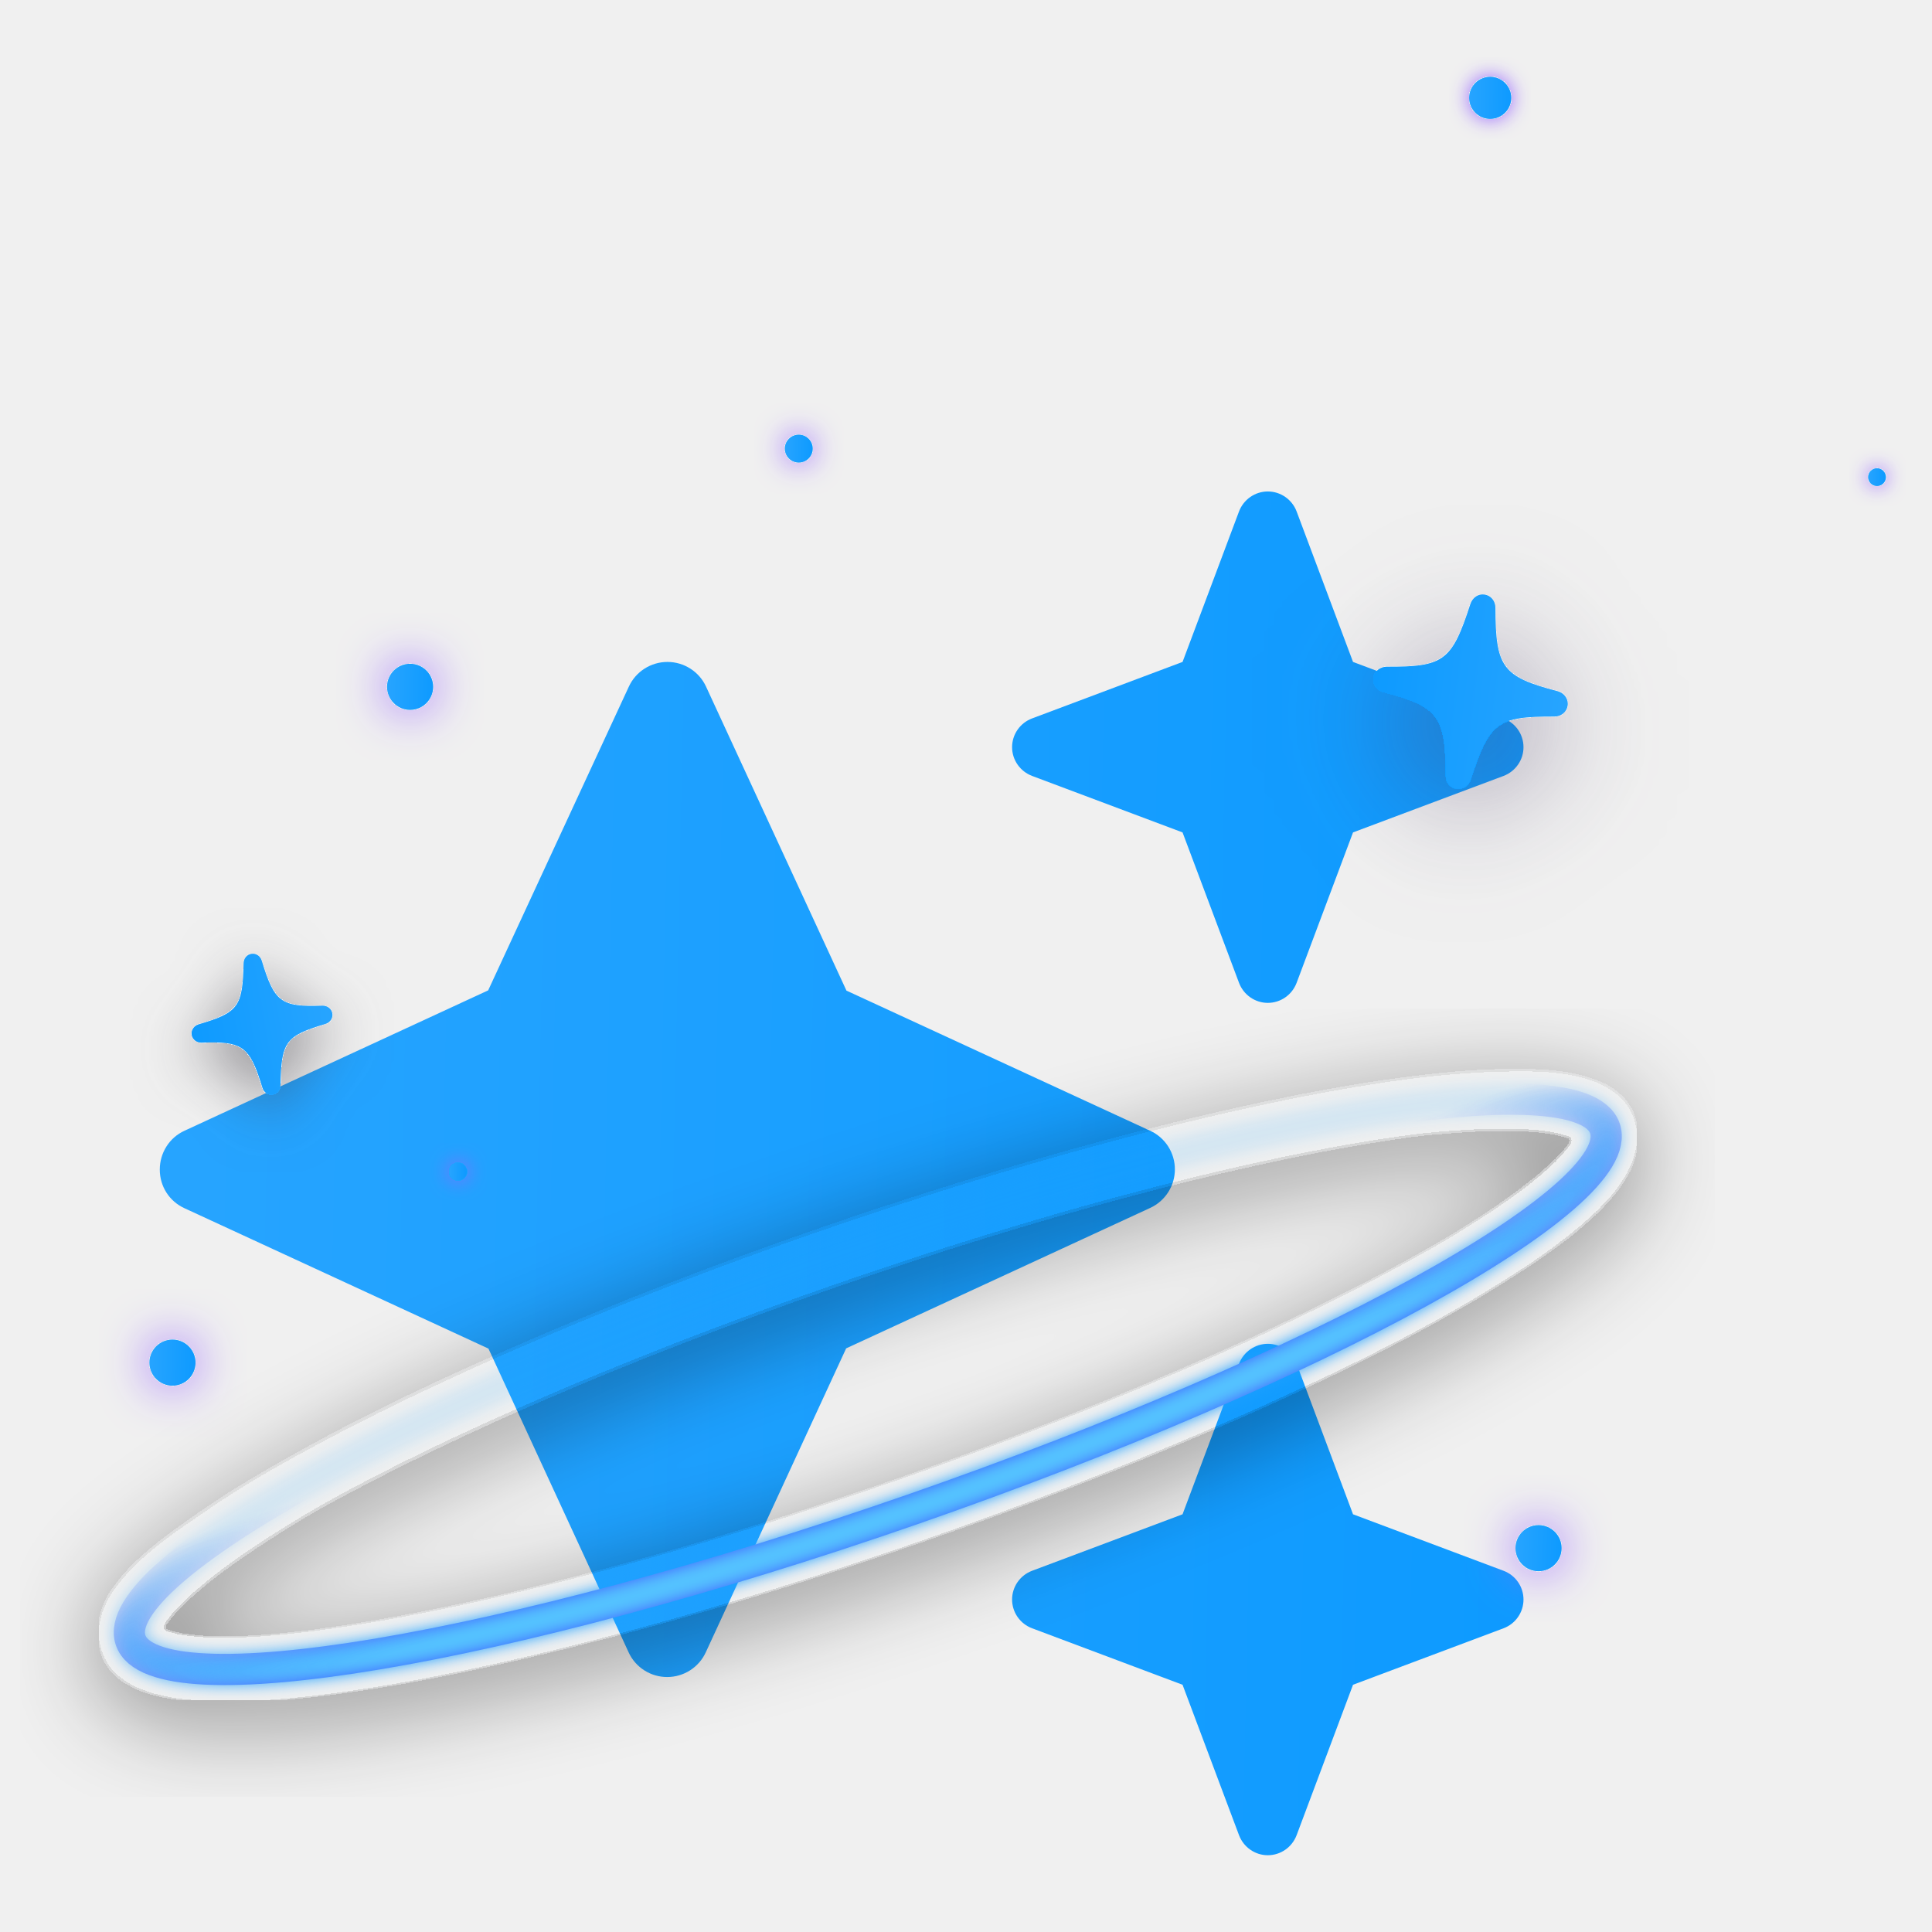
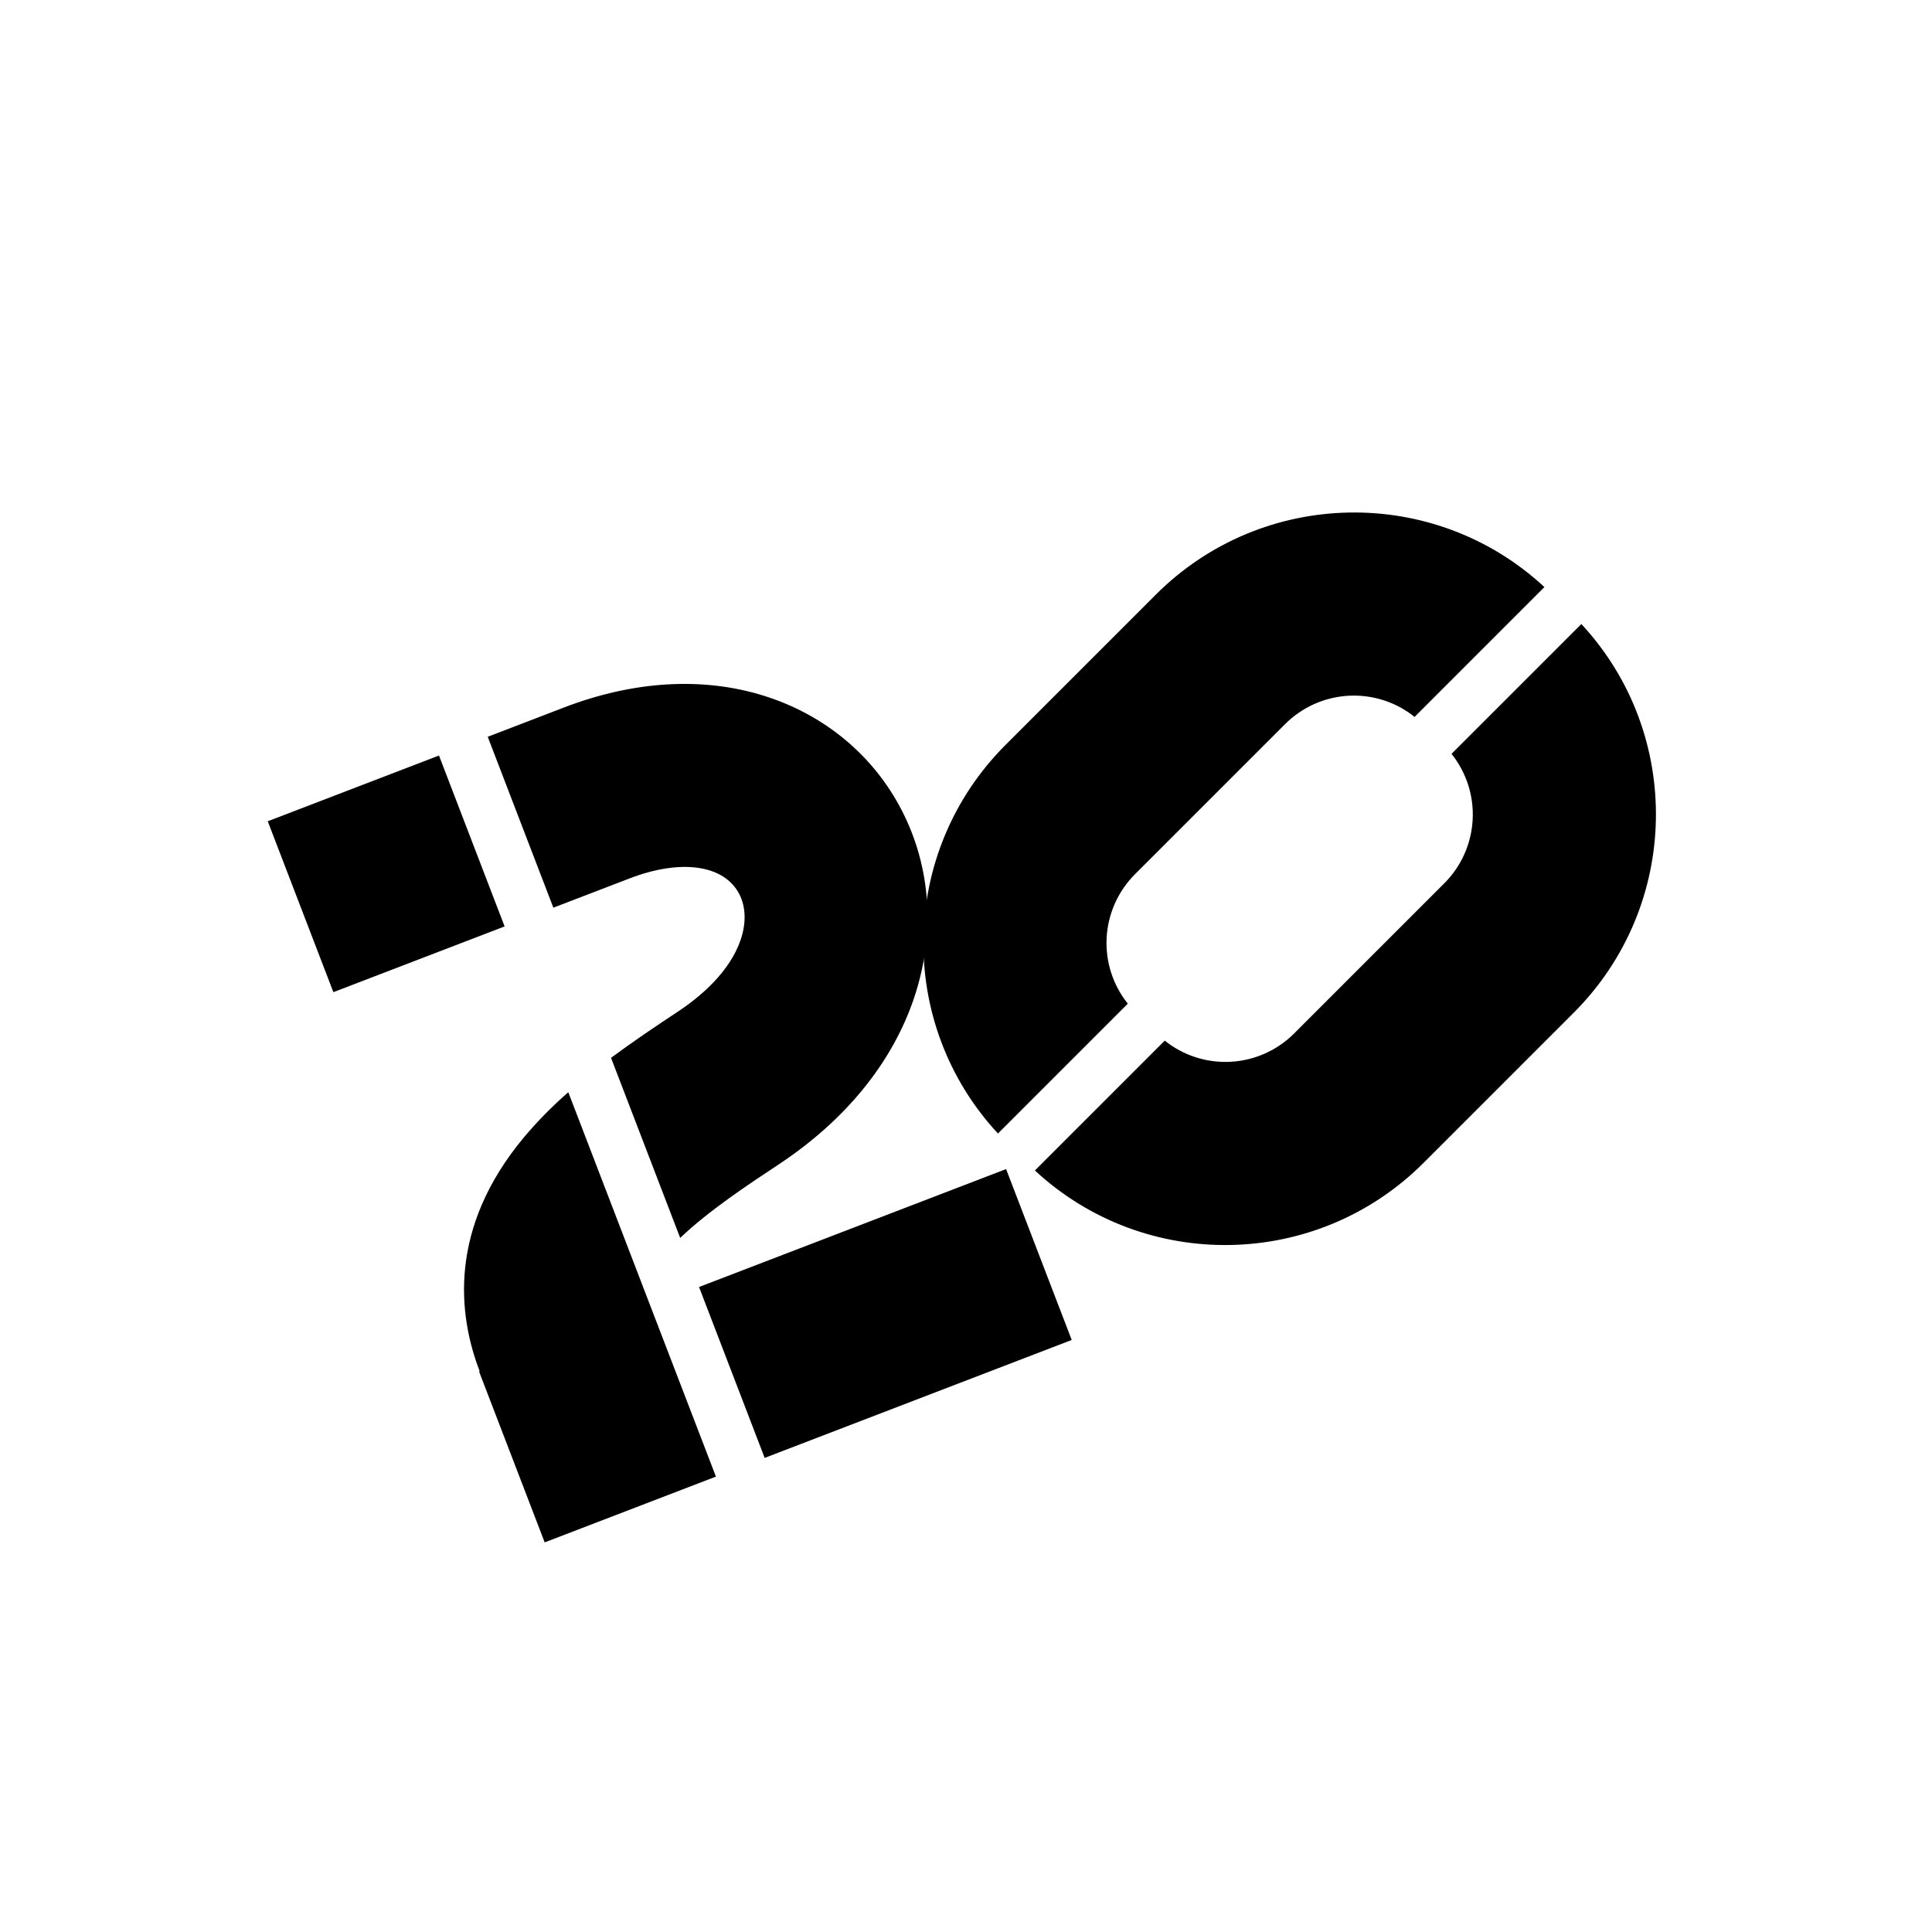
- <svg xmlns="http://www.w3.org/2000/svg" width="34" height="34" viewBox="0 0 34 34" fill="none">
-   <path d="M18.163 12.643C17.952 12.722 17.811 12.924 17.811 13.149C17.811 13.374 17.952 13.575 18.163 13.655L20.811 14.649L21.805 17.297C21.885 17.508 22.087 17.649 22.311 17.649C22.537 17.649 22.738 17.508 22.818 17.297L23.811 14.649L26.46 13.655C26.671 13.575 26.811 13.374 26.811 13.149C26.811 12.924 26.671 12.722 26.46 12.643L23.811 11.649L22.818 9C22.738 8.79 22.537 8.649 22.311 8.649C22.087 8.649 21.885 8.79 21.805 9L20.811 11.649L18.163 12.643ZM12.426 12.085C12.304 11.818 12.037 11.649 11.746 11.649C11.455 11.649 11.188 11.818 11.066 12.085L8.591 17.429L3.247 19.899C2.98 20.021 2.812 20.288 2.812 20.583C2.812 20.879 2.98 21.141 3.247 21.263L8.596 23.733L11.062 29.077C11.183 29.344 11.451 29.513 11.741 29.513C12.032 29.513 12.299 29.344 12.421 29.077L14.891 23.729L20.24 21.258C20.507 21.136 20.676 20.869 20.676 20.579C20.676 20.288 20.507 20.021 20.24 19.899L14.896 17.433L12.426 12.085ZM20.811 26.649L18.163 27.643C17.952 27.722 17.811 27.924 17.811 28.149C17.811 28.374 17.952 28.576 18.163 28.655L20.811 29.649L21.805 32.297C21.885 32.508 22.087 32.649 22.311 32.649C22.537 32.649 22.738 32.508 22.818 32.297L23.811 29.649L26.46 28.655C26.671 28.576 26.811 28.374 26.811 28.149C26.811 27.924 26.671 27.722 26.46 27.643L23.811 26.649L22.818 24C22.738 23.79 22.537 23.649 22.311 23.649C22.087 23.649 21.885 23.79 21.805 24L20.811 26.649Z" fill="url(#paint0_linear_1902_1538)" />
-   <g filter="url(#filter0_d_1902_1538)">
-     <ellipse cx="15.271" cy="24.361" rx="13.732" ry="2.337" transform="rotate(160.848 15.2712 24.3615)" stroke="url(#paint1_linear_1902_1538)" stroke-width="0.549" />
-     <g style="mix-blend-mode:screen" filter="url(#filter1_f_1902_1538)">
-       <ellipse cx="15.271" cy="24.361" rx="13.732" ry="2.337" transform="rotate(160.848 15.2712 24.3615)" stroke="url(#paint2_linear_1902_1538)" stroke-width="0.549" />
+ <svg xmlns="http://www.w3.org/2000/svg" width="50" zoomAndPan="magnify" viewBox="0 0 375 375" height="50" preserveAspectRatio="xMidYMid meet" version="1.0">
+   <defs>
+     <clipPath id="88749abbda">
+       <path d="M 179 99 L 300 99 L 300 221 L 179 221 Z M 179 99 " clip-rule="nonzero" />
+     </clipPath>
+     <clipPath id="f8e4cbaf7e">
+       <path d="M 262.785 76.965 L 343.926 158.105 L 237.859 264.172 L 156.719 183.031 Z M 262.785 76.965 " clip-rule="nonzero" />
+     </clipPath>
+     <clipPath id="3fd0d56b9e">
+       <path d="M 262.785 76.965 L 343.926 158.105 L 237.859 264.172 L 156.719 183.031 Z M 262.785 76.965 " clip-rule="nonzero" />
+     </clipPath>
+     <clipPath id="f3f080d4a2">
+       <path d="M 262.785 76.965 L 343.926 158.105 L 237.859 264.172 L 156.719 183.031 Z M 262.785 76.965 " clip-rule="nonzero" />
+     </clipPath>
+     <clipPath id="b072115559">
+       <path d="M 200 121 L 322 121 L 322 242 L 200 242 Z M 200 121 " clip-rule="nonzero" />
+     </clipPath>
+     <clipPath id="cbf3556868">
+       <path d="M 262.785 76.965 L 343.926 158.105 L 237.859 264.172 L 156.719 183.031 Z M 262.785 76.965 " clip-rule="nonzero" />
+     </clipPath>
+     <clipPath id="ebf251fb08">
+       <path d="M 262.785 76.965 L 343.926 158.105 L 237.859 264.172 L 156.719 183.031 Z M 262.785 76.965 " clip-rule="nonzero" />
+     </clipPath>
+     <clipPath id="a9ff5d1e5b">
+       <path d="M 262.785 76.965 L 343.926 158.105 L 237.859 264.172 L 156.719 183.031 Z M 262.785 76.965 " clip-rule="nonzero" />
+     </clipPath>
+     <clipPath id="6f44f01ba9">
+       <path d="M 51 146 L 98 146 L 98 193 L 51 193 Z M 51 146 " clip-rule="nonzero" />
+     </clipPath>
+     <clipPath id="85e356bddb">
+       <path d="M 51.957 159.375 L 161.18 117.43 L 214.957 257.457 L 105.734 299.406 Z M 51.957 159.375 " clip-rule="nonzero" />
+     </clipPath>
+     <clipPath id="1320313006">
+       <path d="M 51.957 159.375 L 161.18 117.43 L 214.957 257.457 L 105.734 299.406 Z M 51.957 159.375 " clip-rule="nonzero" />
+     </clipPath>
+     <clipPath id="7fec8aa18e">
+       <path d="M 51.957 159.375 L 161.18 117.43 L 214.957 257.457 L 105.734 299.406 Z M 51.957 159.375 " clip-rule="nonzero" />
+     </clipPath>
+     <clipPath id="e3731ed39f">
+       <path d="M 90 211 L 139 211 L 139 300 L 90 300 Z M 90 211 " clip-rule="nonzero" />
+     </clipPath>
+     <clipPath id="68775729eb">
+       <path d="M 51.957 159.375 L 161.18 117.43 L 214.957 257.457 L 105.734 299.406 Z M 51.957 159.375 " clip-rule="nonzero" />
+     </clipPath>
+     <clipPath id="55d5413995">
+       <path d="M 51.957 159.375 L 161.18 117.43 L 214.957 257.457 L 105.734 299.406 Z M 51.957 159.375 " clip-rule="nonzero" />
+     </clipPath>
+     <clipPath id="d2b88de13e">
+       <path d="M 51.957 159.375 L 161.18 117.43 L 214.957 257.457 L 105.734 299.406 Z M 51.957 159.375 " clip-rule="nonzero" />
+     </clipPath>
+     <clipPath id="8551ca7d24">
+       <path d="M 94 132 L 181 132 L 181 241 L 94 241 Z M 94 132 " clip-rule="nonzero" />
+     </clipPath>
+     <clipPath id="d24f8f11fa">
+       <path d="M 51.957 159.375 L 161.18 117.43 L 214.957 257.457 L 105.734 299.406 Z M 51.957 159.375 " clip-rule="nonzero" />
+     </clipPath>
+     <clipPath id="56c6d3087a">
+       <path d="M 51.957 159.375 L 161.18 117.43 L 214.957 257.457 L 105.734 299.406 Z M 51.957 159.375 " clip-rule="nonzero" />
+     </clipPath>
+     <clipPath id="dd43f4f459">
+       <path d="M 51.957 159.375 L 161.18 117.43 L 214.957 257.457 L 105.734 299.406 Z M 51.957 159.375 " clip-rule="nonzero" />
+     </clipPath>
+     <clipPath id="3fc5171ffc">
+       <path d="M 135 226 L 209 226 L 209 283 L 135 283 Z M 135 226 " clip-rule="nonzero" />
+     </clipPath>
+     <clipPath id="a863b53333">
+       <path d="M 51.957 159.375 L 161.18 117.43 L 214.957 257.457 L 105.734 299.406 Z M 51.957 159.375 " clip-rule="nonzero" />
+     </clipPath>
+     <clipPath id="dbc9e07d3e">
+       <path d="M 51.957 159.375 L 161.18 117.43 L 214.957 257.457 L 105.734 299.406 Z M 51.957 159.375 " clip-rule="nonzero" />
+     </clipPath>
+     <clipPath id="70901fd4c8">
+       <path d="M 51.957 159.375 L 161.18 117.43 L 214.957 257.457 L 105.734 299.406 Z M 51.957 159.375 " clip-rule="nonzero" />
+     </clipPath>
+   </defs>
+   <rect x="-37.5" width="450" fill="#ffffff" y="-37.5" height="450" fill-opacity="1" />
+   <rect x="-37.5" width="450" fill="#ffffff" y="-37.5" height="450" fill-opacity="1" />
+   <g clip-path="url(#88749abbda)">
+     <g clip-path="url(#f8e4cbaf7e)">
+       <g clip-path="url(#3fd0d56b9e)">
+         <g clip-path="url(#f3f080d4a2)">
+           <path fill="#000000" d="M 224.324 115.438 L 195.191 144.57 C 174.418 165.34 173.918 198.695 193.703 220.016 L 218.906 194.812 C 218.188 193.914 217.555 192.961 217.012 191.945 C 216.465 190.934 216.02 189.879 215.668 188.781 C 215.316 187.688 215.066 186.566 214.922 185.426 C 214.777 184.285 214.734 183.137 214.797 181.988 C 214.863 180.84 215.031 179.703 215.301 178.586 C 215.574 177.465 215.945 176.379 216.414 175.328 C 216.887 174.277 217.445 173.277 218.102 172.328 C 218.754 171.379 219.488 170.496 220.301 169.684 L 249.434 140.551 C 250.25 139.734 251.133 139 252.082 138.348 C 253.031 137.691 254.031 137.129 255.082 136.66 C 256.133 136.191 257.219 135.82 258.34 135.547 C 259.457 135.273 260.594 135.109 261.742 135.043 C 262.891 134.98 264.039 135.02 265.18 135.168 C 266.32 135.312 267.441 135.562 268.535 135.91 C 269.633 136.262 270.688 136.711 271.699 137.254 C 272.715 137.801 273.672 138.43 274.566 139.152 L 299.77 113.949 C 278.449 94.164 245.094 94.664 224.324 115.438 Z M 224.324 115.438 " fill-opacity="1" fill-rule="nonzero" />
+         </g>
+       </g>
    </g>
  </g>
-   <g filter="url(#filter2_d_1902_1538)">
-     <circle cx="26.225" cy="1.722" r="0.371" fill="url(#paint3_linear_1902_1538)" />
+   <g clip-path="url(#b072115559)">
+     <g clip-path="url(#cbf3556868)">
+       <g clip-path="url(#ebf251fb08)">
+         <g clip-path="url(#a9ff5d1e5b)">
+           <path fill="#000000" d="M 306.941 121.125 L 281.738 146.324 C 282.461 147.223 283.09 148.18 283.633 149.191 C 284.176 150.207 284.625 151.262 284.977 152.355 C 285.324 153.453 285.574 154.57 285.719 155.715 C 285.863 156.855 285.906 158 285.84 159.148 C 285.777 160.297 285.609 161.434 285.336 162.551 C 285.066 163.672 284.695 164.754 284.223 165.809 C 283.754 166.859 283.191 167.859 282.535 168.809 C 281.883 169.754 281.148 170.637 280.336 171.453 L 251.203 200.582 C 250.391 201.398 249.508 202.133 248.559 202.785 C 247.609 203.438 246.609 204 245.559 204.473 C 244.508 204.941 243.422 205.312 242.305 205.586 C 241.184 205.855 240.051 206.023 238.902 206.09 C 237.754 206.152 236.605 206.113 235.465 205.969 C 234.324 205.82 233.207 205.574 232.109 205.223 C 231.012 204.871 229.957 204.426 228.945 203.883 C 227.93 203.34 226.977 202.707 226.078 201.988 L 200.875 227.188 C 222.195 246.973 255.551 246.473 276.324 225.703 L 305.457 196.57 C 326.227 175.797 326.727 142.441 306.941 121.125 Z M 306.941 121.125 " fill-opacity="1" fill-rule="nonzero" />
+         </g>
+       </g>
+     </g>
  </g>
-   <g filter="url(#filter3_d_1902_1538)">
-     <circle cx="33.032" cy="8.397" r="0.157" fill="url(#paint4_linear_1902_1538)" />
+   <g clip-path="url(#6f44f01ba9)">
+     <g clip-path="url(#85e356bddb)">
+       <g clip-path="url(#1320313006)">
+         <g clip-path="url(#7fec8aa18e)">
+           <path fill="#000000" d="M 51.969 159.406 L 85.207 146.645 L 97.945 179.816 L 64.707 192.578 Z M 51.969 159.406 " fill-opacity="1" fill-rule="nonzero" />
+         </g>
+       </g>
+     </g>
  </g>
-   <g filter="url(#filter4_d_1902_1538)">
-     <circle cx="7.217" cy="12.087" r="0.406" fill="url(#paint5_linear_1902_1538)" />
+   <g clip-path="url(#e3731ed39f)">
+     <g clip-path="url(#68775729eb)">
+       <g clip-path="url(#55d5413995)">
+         <g clip-path="url(#d2b88de13e)">
+           <path fill="#000000" d="M 93.102 266.156 L 92.984 266.203 L 105.723 299.375 L 138.961 286.609 L 126.219 253.438 L 110.305 211.996 C 107.23 214.676 104.379 217.574 101.746 220.691 C 86.965 238.391 88.887 255.184 93.102 266.156 Z M 93.102 266.156 " fill-opacity="1" fill-rule="nonzero" />
+         </g>
+       </g>
+     </g>
  </g>
-   <g filter="url(#filter5_d_1902_1538)">
-     <circle cx="3.035" cy="23.98" r="0.406" fill="url(#paint6_linear_1902_1538)" />
+   <g clip-path="url(#8551ca7d24)">
+     <g clip-path="url(#d24f8f11fa)">
+       <g clip-path="url(#56c6d3087a)">
+         <g clip-path="url(#dd43f4f459)">
+           <path fill="#000000" d="M 177.379 193.82 C 181.586 181.391 180.762 168.422 175.043 157.312 C 169.547 146.625 160.027 138.719 148.246 135.039 C 136.402 131.34 122.992 132.133 109.465 137.324 L 94.668 143.008 L 107.406 176.18 L 122.207 170.496 C 132.211 166.656 140.57 167.855 143.504 173.555 C 144.77 176.016 144.863 179.148 143.773 182.379 C 141.641 188.668 135.961 193.449 131.57 196.359 C 127.121 199.301 122.75 202.246 118.602 205.328 L 132.023 240.277 C 137.496 235.043 145.23 229.922 151.156 226.004 C 164.074 217.453 173.141 206.328 177.379 193.82 Z M 177.379 193.82 " fill-opacity="1" fill-rule="nonzero" />
+         </g>
+       </g>
+     </g>
  </g>
-   <g filter="url(#filter6_d_1902_1538)">
-     <circle cx="27.076" cy="27.245" r="0.406" fill="url(#paint7_linear_1902_1538)" />
+   <g clip-path="url(#3fc5171ffc)">
+     <g clip-path="url(#a863b53333)">
+       <g clip-path="url(#dbc9e07d3e)">
+         <g clip-path="url(#70901fd4c8)">
+           <path fill="#000000" d="M 135.684 249.805 L 195.281 226.914 L 208.02 260.086 L 148.422 282.977 Z M 135.684 249.805 " fill-opacity="1" fill-rule="nonzero" />
+         </g>
+       </g>
+     </g>
  </g>
-   <g filter="url(#filter7_d_1902_1538)">
-     <circle cx="8.061" cy="20.619" r="0.157" fill="url(#paint8_linear_1902_1538)" />
-   </g>
-   <g filter="url(#filter8_d_1902_1538)">
-     <circle cx="14.057" cy="7.895" r="0.246" fill="url(#paint9_linear_1902_1538)" />
-   </g>
-   <g filter="url(#filter9_d_1902_1538)">
-     <path d="M25.634 13.882C25.522 13.866 25.443 13.771 25.444 13.652C25.439 12.597 25.318 12.433 24.341 12.178C24.228 12.147 24.154 12.039 24.169 11.927C24.186 11.815 24.286 11.734 24.403 11.733C25.41 11.737 25.55 11.634 25.877 10.628C25.914 10.517 26.014 10.447 26.124 10.463C26.237 10.479 26.315 10.574 26.317 10.693C26.319 11.746 26.439 11.91 27.416 12.165C27.531 12.198 27.605 12.303 27.588 12.417C27.572 12.529 27.475 12.61 27.355 12.61C26.346 12.609 26.208 12.71 25.883 13.717C25.844 13.83 25.742 13.897 25.634 13.882Z" fill="url(#paint10_linear_1902_1538)" />
-   </g>
-   <g filter="url(#filter10_d_1902_1538)">
-     <path d="M4.798 19.262C4.717 19.274 4.642 19.225 4.618 19.143C4.394 18.411 4.276 18.322 3.544 18.349C3.459 18.351 3.385 18.291 3.373 18.211C3.36 18.129 3.413 18.052 3.494 18.027C4.195 17.82 4.27 17.719 4.287 16.952C4.289 16.867 4.344 16.798 4.424 16.786C4.506 16.773 4.58 16.823 4.606 16.905C4.828 17.636 4.945 17.725 5.677 17.698C5.763 17.697 5.836 17.754 5.849 17.837C5.861 17.918 5.811 17.994 5.727 18.02C5.026 18.23 4.952 18.329 4.936 19.096C4.932 19.182 4.876 19.25 4.798 19.262Z" fill="url(#paint11_linear_1902_1538)" />
-   </g>
-   <defs>
-     <filter id="filter0_d_1902_1538" x="0.365" y="17.76" width="29.813" height="13.858" filterUnits="userSpaceOnUse" color-interpolation-filters="sRGB">
-       <feFlood flood-opacity="0" result="BackgroundImageFix" />
-       <feColorMatrix in="SourceAlpha" type="matrix" values="0 0 0 0 0 0 0 0 0 0 0 0 0 0 0 0 0 0 127 0" result="hardAlpha" />
-       <feOffset dy="0.327" />
-       <feGaussianBlur stdDeviation="0.818" />
-       <feComposite in2="hardAlpha" operator="out" />
-       <feColorMatrix type="matrix" values="0 0 0 0 0 0 0 0 0 0 0 0 0 0 0 0 0 0 0.45 0" />
-       <feBlend mode="normal" in2="BackgroundImageFix" result="effect1_dropShadow_1902_1538" />
-       <feBlend mode="normal" in="SourceGraphic" in2="effect1_dropShadow_1902_1538" result="shape" />
-     </filter>
-     <filter id="filter1_f_1902_1538" x="1.747" y="18.815" width="27.048" height="11.094" filterUnits="userSpaceOnUse" color-interpolation-filters="sRGB">
-       <feFlood flood-opacity="0" result="BackgroundImageFix" />
-       <feBlend mode="normal" in="SourceGraphic" in2="BackgroundImageFix" result="shape" />
-       <feGaussianBlur stdDeviation="0.127" result="effect1_foregroundBlur_1902_1538" />
-     </filter>
-     <filter id="filter2_d_1902_1538" x="25.512" y="1.01" width="1.425" height="1.425" filterUnits="userSpaceOnUse" color-interpolation-filters="sRGB">
-       <feFlood flood-opacity="0" result="BackgroundImageFix" />
-       <feColorMatrix in="SourceAlpha" type="matrix" values="0 0 0 0 0 0 0 0 0 0 0 0 0 0 0 0 0 0 127 0" result="hardAlpha" />
-       <feOffset />
-       <feGaussianBlur stdDeviation="0.171" />
-       <feComposite in2="hardAlpha" operator="out" />
-       <feColorMatrix type="matrix" values="0 0 0 0 0.592 0 0 0 0 0.392 0 0 0 0 1 0 0 0 1 0" />
-       <feBlend mode="normal" in2="BackgroundImageFix" result="effect1_dropShadow_1902_1538" />
-       <feBlend mode="normal" in="SourceGraphic" in2="effect1_dropShadow_1902_1538" result="shape" />
-     </filter>
-     <filter id="filter3_d_1902_1538" x="32.534" y="7.899" width="0.996" height="0.996" filterUnits="userSpaceOnUse" color-interpolation-filters="sRGB">
-       <feFlood flood-opacity="0" result="BackgroundImageFix" />
-       <feColorMatrix in="SourceAlpha" type="matrix" values="0 0 0 0 0 0 0 0 0 0 0 0 0 0 0 0 0 0 127 0" result="hardAlpha" />
-       <feOffset />
-       <feGaussianBlur stdDeviation="0.171" />
-       <feComposite in2="hardAlpha" operator="out" />
-       <feColorMatrix type="matrix" values="0 0 0 0 0.592 0 0 0 0 0.392 0 0 0 0 1 0 0 0 1 0" />
-       <feBlend mode="normal" in2="BackgroundImageFix" result="effect1_dropShadow_1902_1538" />
-       <feBlend mode="normal" in="SourceGraphic" in2="effect1_dropShadow_1902_1538" result="shape" />
-     </filter>
-     <filter id="filter4_d_1902_1538" x="5.926" y="10.795" width="2.584" height="2.584" filterUnits="userSpaceOnUse" color-interpolation-filters="sRGB">
-       <feFlood flood-opacity="0" result="BackgroundImageFix" />
-       <feColorMatrix in="SourceAlpha" type="matrix" values="0 0 0 0 0 0 0 0 0 0 0 0 0 0 0 0 0 0 127 0" result="hardAlpha" />
-       <feOffset />
-       <feGaussianBlur stdDeviation="0.443" />
-       <feComposite in2="hardAlpha" operator="out" />
-       <feColorMatrix type="matrix" values="0 0 0 0 0.592 0 0 0 0 0.392 0 0 0 0 1 0 0 0 1 0" />
-       <feBlend mode="normal" in2="BackgroundImageFix" result="effect1_dropShadow_1902_1538" />
-       <feBlend mode="normal" in="SourceGraphic" in2="effect1_dropShadow_1902_1538" result="shape" />
-     </filter>
-     <filter id="filter5_d_1902_1538" x="1.743" y="22.688" width="2.584" height="2.584" filterUnits="userSpaceOnUse" color-interpolation-filters="sRGB">
-       <feFlood flood-opacity="0" result="BackgroundImageFix" />
-       <feColorMatrix in="SourceAlpha" type="matrix" values="0 0 0 0 0 0 0 0 0 0 0 0 0 0 0 0 0 0 127 0" result="hardAlpha" />
-       <feOffset />
-       <feGaussianBlur stdDeviation="0.443" />
-       <feComposite in2="hardAlpha" operator="out" />
-       <feColorMatrix type="matrix" values="0 0 0 0 0.592 0 0 0 0 0.392 0 0 0 0 1 0 0 0 1 0" />
-       <feBlend mode="normal" in2="BackgroundImageFix" result="effect1_dropShadow_1902_1538" />
-       <feBlend mode="normal" in="SourceGraphic" in2="effect1_dropShadow_1902_1538" result="shape" />
-     </filter>
-     <filter id="filter6_d_1902_1538" x="25.784" y="25.953" width="2.584" height="2.584" filterUnits="userSpaceOnUse" color-interpolation-filters="sRGB">
-       <feFlood flood-opacity="0" result="BackgroundImageFix" />
-       <feColorMatrix in="SourceAlpha" type="matrix" values="0 0 0 0 0 0 0 0 0 0 0 0 0 0 0 0 0 0 127 0" result="hardAlpha" />
-       <feOffset />
-       <feGaussianBlur stdDeviation="0.443" />
-       <feComposite in2="hardAlpha" operator="out" />
-       <feColorMatrix type="matrix" values="0 0 0 0 0.592 0 0 0 0 0.392 0 0 0 0 1 0 0 0 1 0" />
-       <feBlend mode="normal" in2="BackgroundImageFix" result="effect1_dropShadow_1902_1538" />
-       <feBlend mode="normal" in="SourceGraphic" in2="effect1_dropShadow_1902_1538" result="shape" />
-     </filter>
-     <filter id="filter7_d_1902_1538" x="7.563" y="20.121" width="0.996" height="0.996" filterUnits="userSpaceOnUse" color-interpolation-filters="sRGB">
-       <feFlood flood-opacity="0" result="BackgroundImageFix" />
-       <feColorMatrix in="SourceAlpha" type="matrix" values="0 0 0 0 0 0 0 0 0 0 0 0 0 0 0 0 0 0 127 0" result="hardAlpha" />
-       <feOffset />
-       <feGaussianBlur stdDeviation="0.171" />
-       <feComposite in2="hardAlpha" operator="out" />
-       <feColorMatrix type="matrix" values="0 0 0 0 0.592 0 0 0 0 0.392 0 0 0 0 1 0 0 0 1 0" />
-       <feBlend mode="normal" in2="BackgroundImageFix" result="effect1_dropShadow_1902_1538" />
-       <feBlend mode="normal" in="SourceGraphic" in2="effect1_dropShadow_1902_1538" result="shape" />
-     </filter>
-     <filter id="filter8_d_1902_1538" x="13.275" y="7.112" width="1.565" height="1.565" filterUnits="userSpaceOnUse" color-interpolation-filters="sRGB">
-       <feFlood flood-opacity="0" result="BackgroundImageFix" />
-       <feColorMatrix in="SourceAlpha" type="matrix" values="0 0 0 0 0 0 0 0 0 0 0 0 0 0 0 0 0 0 127 0" result="hardAlpha" />
-       <feOffset />
-       <feGaussianBlur stdDeviation="0.268" />
-       <feComposite in2="hardAlpha" operator="out" />
-       <feColorMatrix type="matrix" values="0 0 0 0 0.592 0 0 0 0 0.392 0 0 0 0 1 0 0 0 1 0" />
-       <feBlend mode="normal" in2="BackgroundImageFix" result="effect1_dropShadow_1902_1538" />
-       <feBlend mode="normal" in="SourceGraphic" in2="effect1_dropShadow_1902_1538" result="shape" />
-     </filter>
-     <filter id="filter9_d_1902_1538" x="22.037" y="8.885" width="7.684" height="7.684" filterUnits="userSpaceOnUse" color-interpolation-filters="sRGB">
-       <feFlood flood-opacity="0" result="BackgroundImageFix" />
-       <feColorMatrix in="SourceAlpha" type="matrix" values="0 0 0 0 0 0 0 0 0 0 0 0 0 0 0 0 0 0 127 0" result="hardAlpha" />
-       <feOffset dy="0.555" />
-       <feGaussianBlur stdDeviation="1.065" />
-       <feComposite in2="hardAlpha" operator="out" />
-       <feColorMatrix type="matrix" values="0 0 0 0 0.297 0 0 0 0 0.244 0 0 0 0 0.404 0 0 0 0.6 0" />
-       <feBlend mode="normal" in2="BackgroundImageFix" result="effect1_dropShadow_1902_1538" />
-       <feBlend mode="normal" in="SourceGraphic" in2="effect1_dropShadow_1902_1538" result="shape" />
-     </filter>
-     <filter id="filter10_d_1902_1538" x="2.289" y="15.984" width="4.643" height="4.643" filterUnits="userSpaceOnUse" color-interpolation-filters="sRGB">
-       <feFlood flood-opacity="0" result="BackgroundImageFix" />
-       <feColorMatrix in="SourceAlpha" type="matrix" values="0 0 0 0 0 0 0 0 0 0 0 0 0 0 0 0 0 0 127 0" result="hardAlpha" />
-       <feOffset dy="0.282" />
-       <feGaussianBlur stdDeviation="0.541" />
-       <feComposite in2="hardAlpha" operator="out" />
-       <feColorMatrix type="matrix" values="0 0 0 0 0.221 0 0 0 0 0.21 0 0 0 0 0.242 0 0 0 0.6 0" />
-       <feBlend mode="normal" in2="BackgroundImageFix" result="effect1_dropShadow_1902_1538" />
-       <feBlend mode="normal" in="SourceGraphic" in2="effect1_dropShadow_1902_1538" result="shape" />
-     </filter>
-     <linearGradient id="paint0_linear_1902_1538" x1="3.523" y1="19.407" x2="27.383" y2="19.909" gradientUnits="userSpaceOnUse">
-       <stop stop-color="#26A4FF" />
-       <stop offset="1" stop-color="#0D9AFF" />
-     </linearGradient>
-     <linearGradient id="paint1_linear_1902_1538" x1="29.158" y1="22.648" x2="29.14" y2="25.735" gradientUnits="userSpaceOnUse">
-       <stop stop-color="#3F5FFF" />
-       <stop offset="1" stop-color="#3F5FFF" stop-opacity="0" />
-     </linearGradient>
-     <linearGradient id="paint2_linear_1902_1538" x1="29.158" y1="22.648" x2="29.14" y2="25.735" gradientUnits="userSpaceOnUse">
-       <stop stop-color="#1DA0FF" />
-       <stop offset="1" stop-color="#199FFF" stop-opacity="0.13" />
-     </linearGradient>
-     <linearGradient id="paint3_linear_1902_1538" x1="25.876" y1="1.684" x2="26.613" y2="1.699" gradientUnits="userSpaceOnUse">
-       <stop stop-color="#26A4FF" />
-       <stop offset="1" stop-color="#0D9AFF" />
-     </linearGradient>
-     <linearGradient id="paint4_linear_1902_1538" x1="32.885" y1="8.381" x2="33.196" y2="8.387" gradientUnits="userSpaceOnUse">
-       <stop stop-color="#26A4FF" />
-       <stop offset="1" stop-color="#0D9AFF" />
-     </linearGradient>
-     <linearGradient id="paint5_linear_1902_1538" x1="6.835" y1="12.045" x2="7.643" y2="12.062" gradientUnits="userSpaceOnUse">
-       <stop stop-color="#26A4FF" />
-       <stop offset="1" stop-color="#0D9AFF" />
-     </linearGradient>
-     <linearGradient id="paint6_linear_1902_1538" x1="2.653" y1="23.938" x2="3.461" y2="23.955" gradientUnits="userSpaceOnUse">
-       <stop stop-color="#26A4FF" />
-       <stop offset="1" stop-color="#0D9AFF" />
-     </linearGradient>
-     <linearGradient id="paint7_linear_1902_1538" x1="26.694" y1="27.203" x2="27.501" y2="27.22" gradientUnits="userSpaceOnUse">
-       <stop stop-color="#26A4FF" />
-       <stop offset="1" stop-color="#0D9AFF" />
-     </linearGradient>
-     <linearGradient id="paint8_linear_1902_1538" x1="7.914" y1="20.603" x2="8.225" y2="20.609" gradientUnits="userSpaceOnUse">
-       <stop stop-color="#26A4FF" />
-       <stop offset="1" stop-color="#0D9AFF" />
-     </linearGradient>
-     <linearGradient id="paint9_linear_1902_1538" x1="13.826" y1="7.869" x2="14.315" y2="7.879" gradientUnits="userSpaceOnUse">
-       <stop stop-color="#26A4FF" />
-       <stop offset="1" stop-color="#0D9AFF" />
-     </linearGradient>
-     <linearGradient id="paint10_linear_1902_1538" x1="27.512" y1="12.226" x2="24.103" y2="11.81" gradientUnits="userSpaceOnUse">
-       <stop stop-color="#26A4FF" />
-       <stop offset="1" stop-color="#0D9AFF" />
-     </linearGradient>
-     <linearGradient id="paint11_linear_1902_1538" x1="5.756" y1="17.72" x2="3.302" y2="18.143" gradientUnits="userSpaceOnUse">
-       <stop stop-color="#26A4FF" />
-       <stop offset="1" stop-color="#0D9AFF" />
-     </linearGradient>
-   </defs>
</svg>
